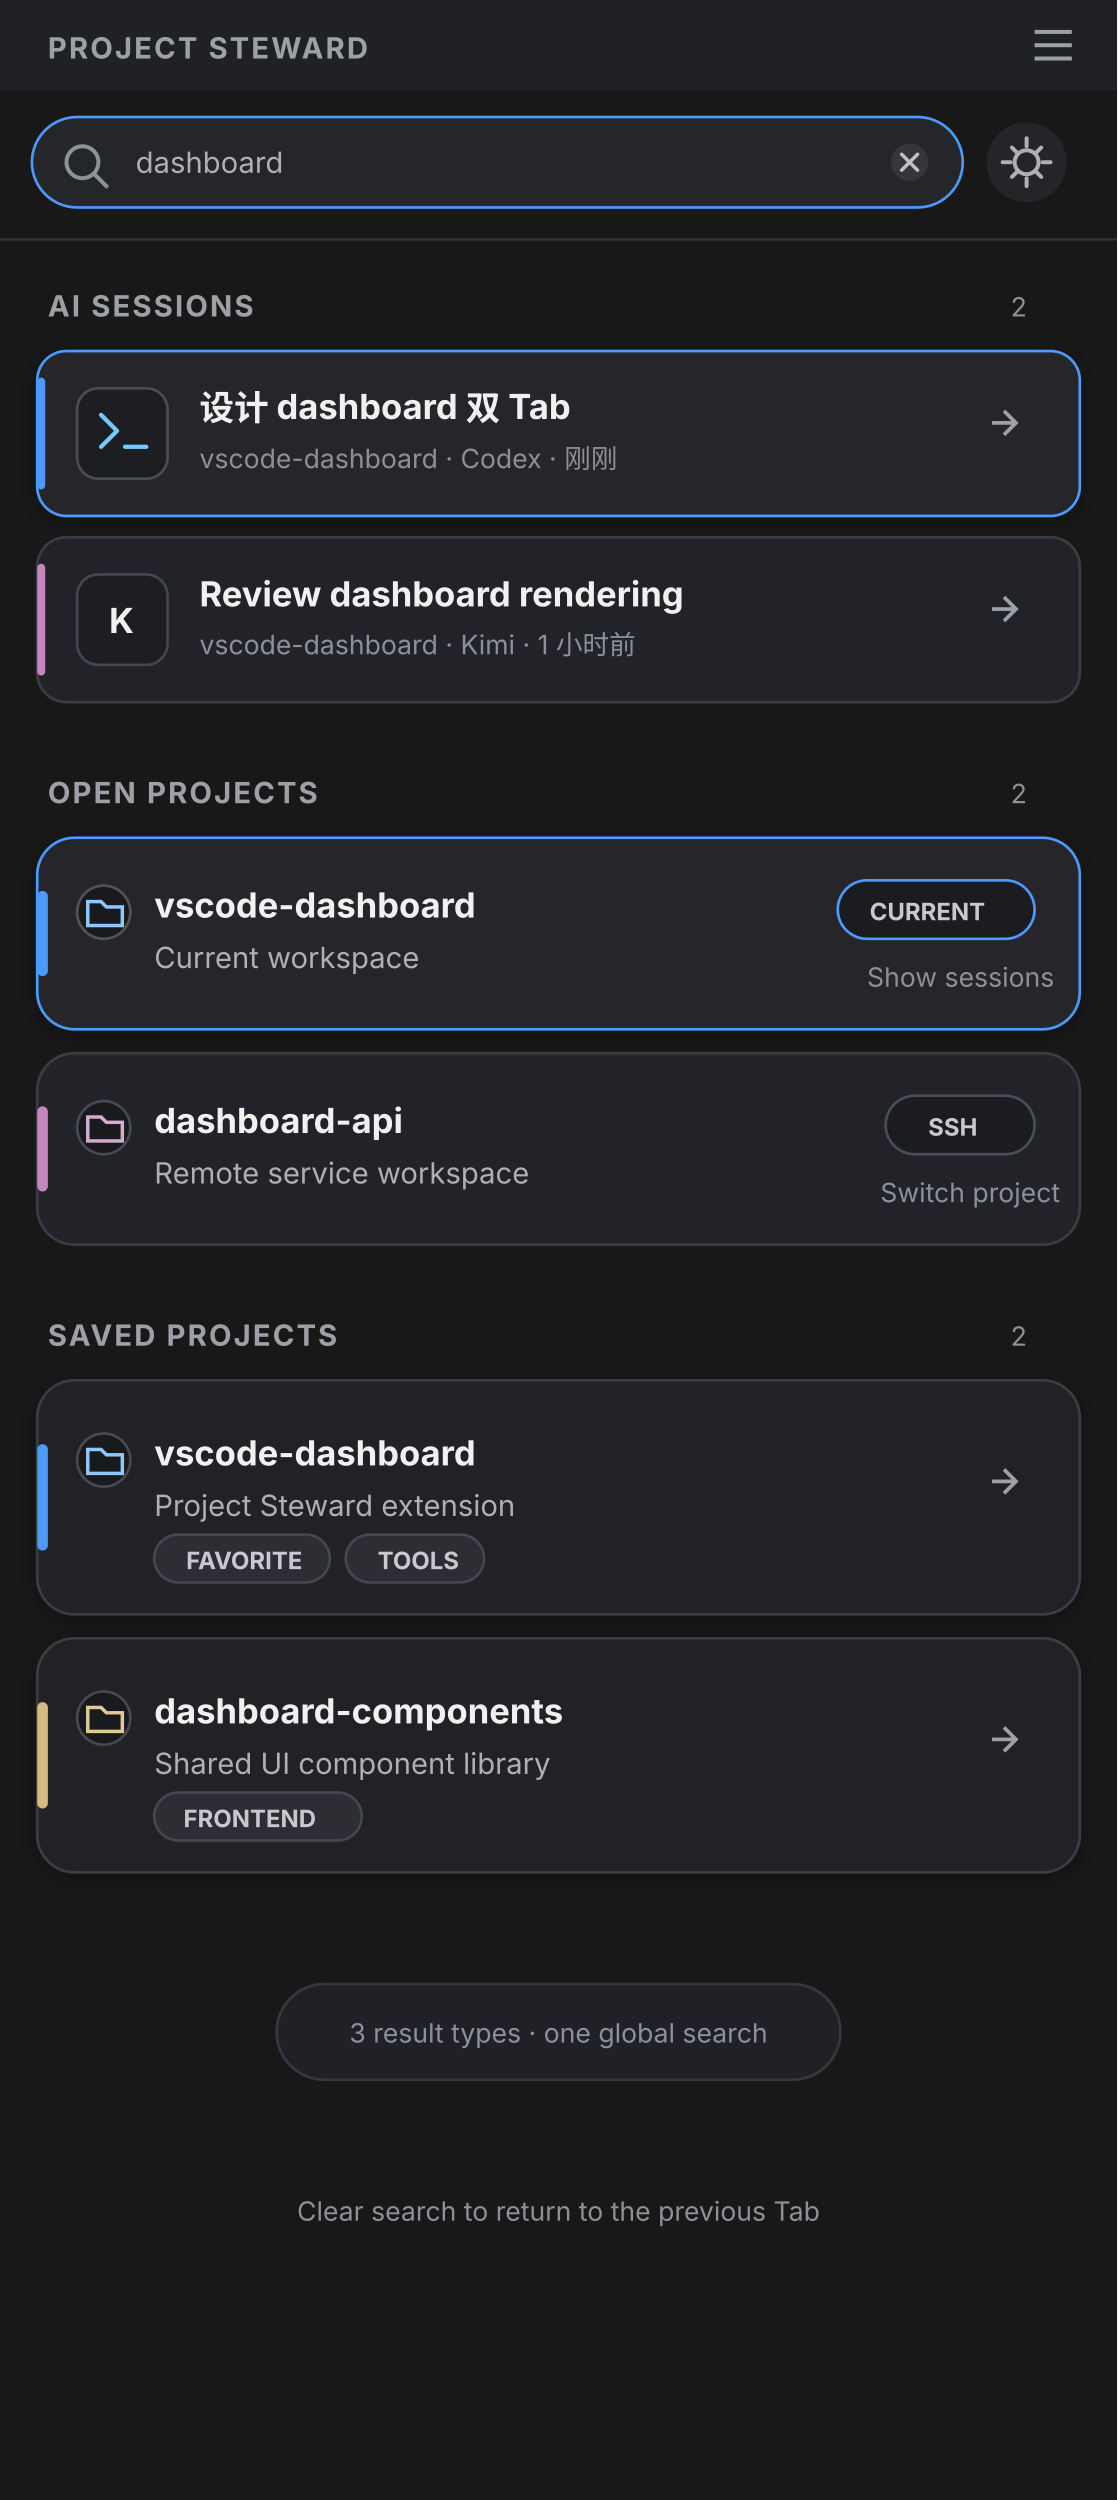
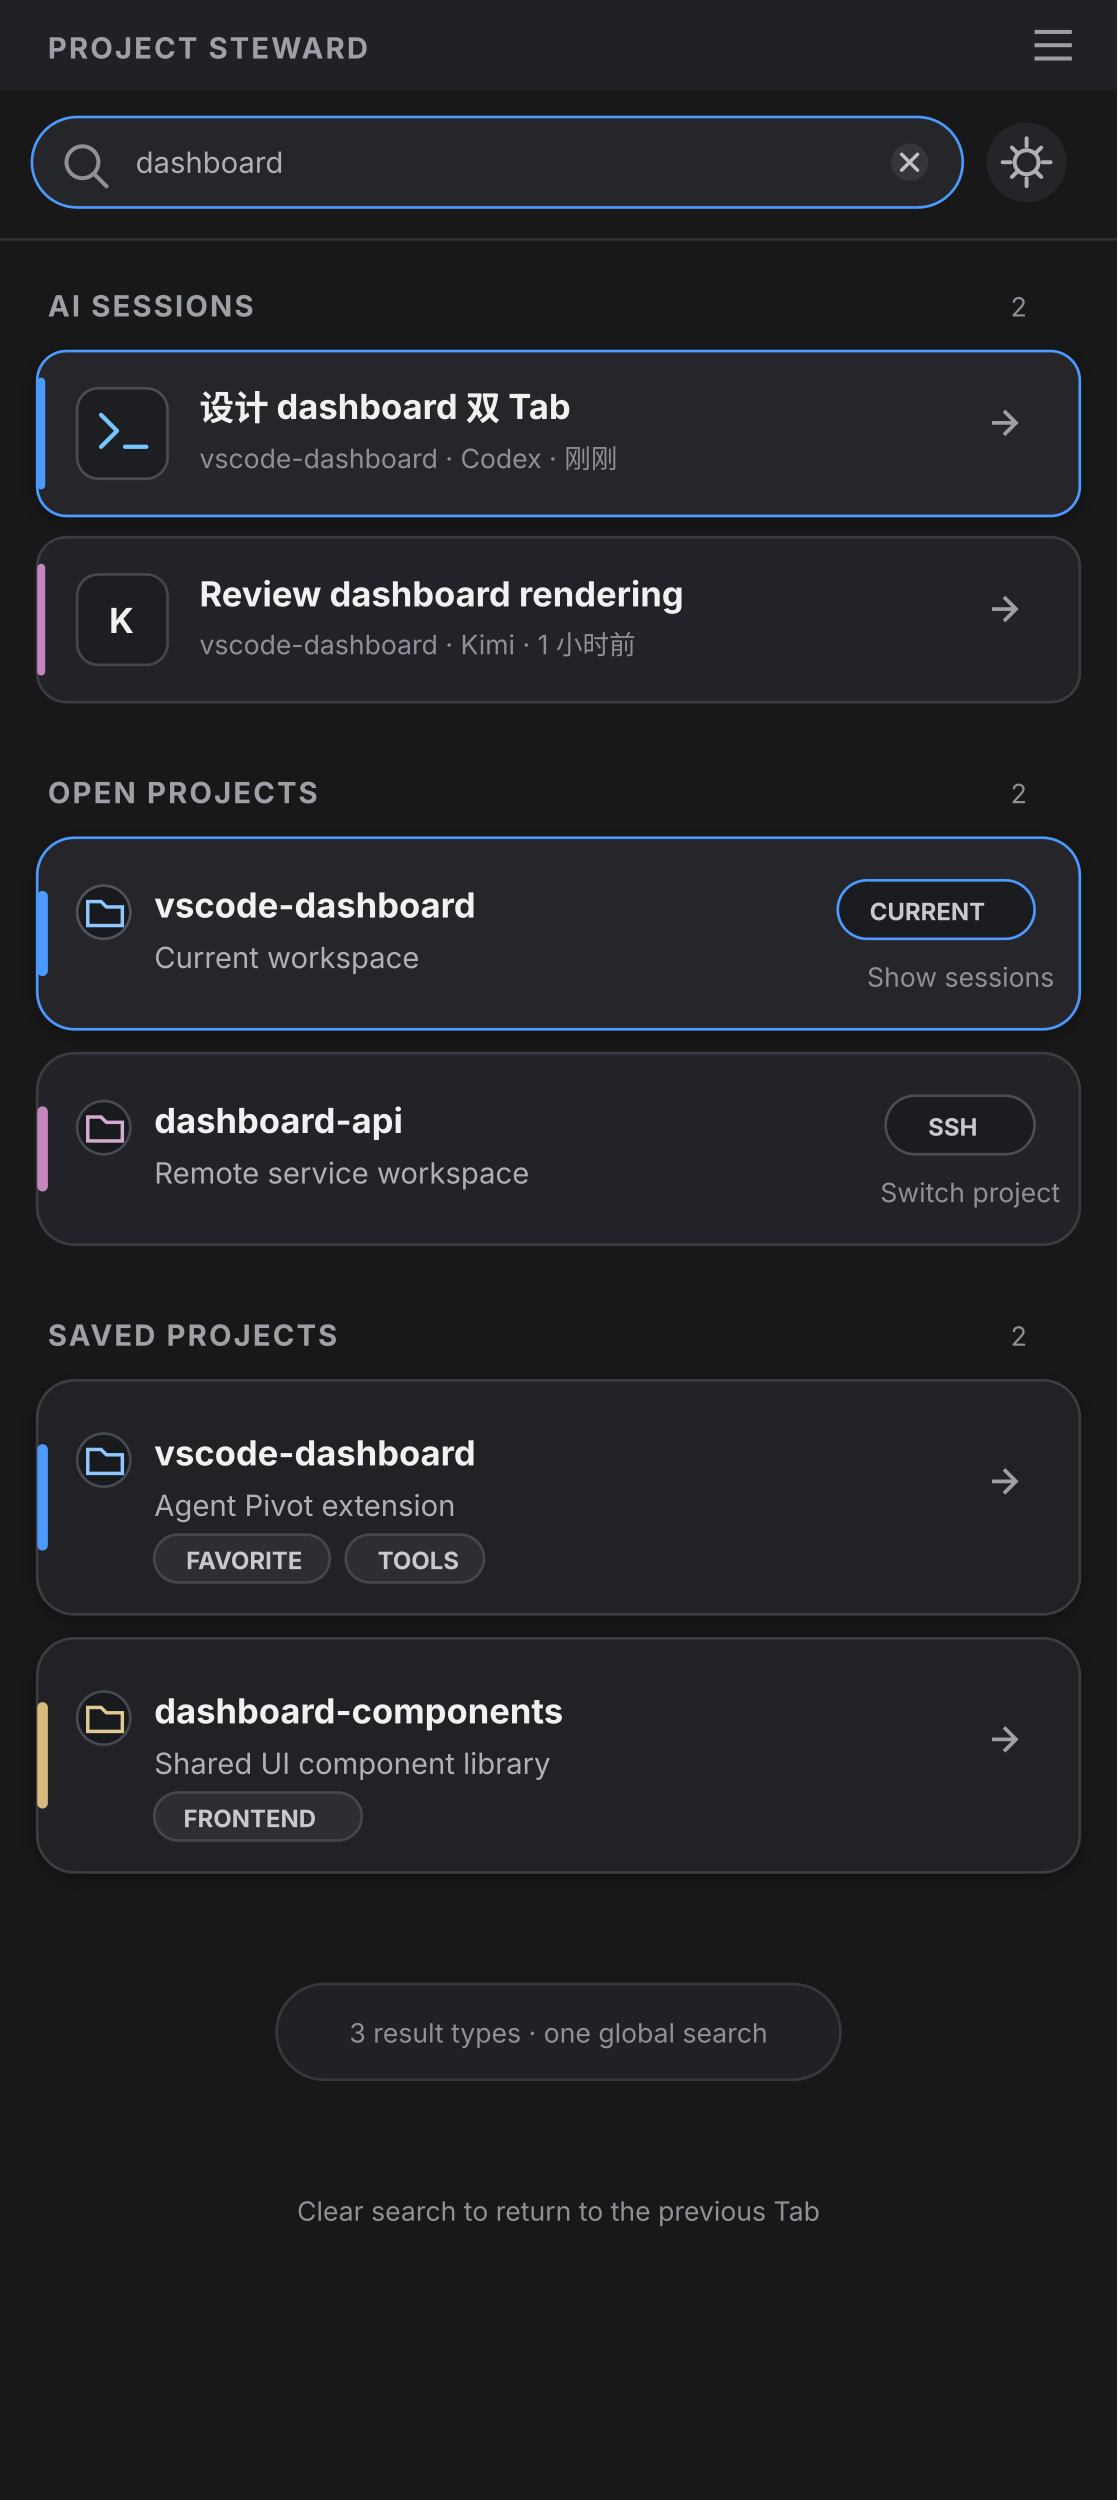
<svg xmlns="http://www.w3.org/2000/svg" width="420" height="940" viewBox="0 0 420 940" role="img" aria-labelledby="title desc">
  <defs>
    <filter id="shadow" x="-20%" y="-20%" width="140%" height="160%">
      <feDropShadow dx="0" dy="2" stdDeviation="4" flood-color="#000" flood-opacity=".3" />
    </filter>
    <style>
      .ui { font-family: -apple-system, BlinkMacSystemFont, "Segoe UI", sans-serif; }
      .section { fill:#9da0a6; font-size:11px; font-weight:700; letter-spacing:.8px; }
      .title { fill:#f1f1f1; font-size:13px; font-weight:650; }
      .desc { fill:#aeb0b5; font-size:11px; }
      .meta { fill:#8d9097; font-size:10px; }
      .badge { fill:#c7c9cf; font-size:9px; font-weight:650; }
    </style>
  </defs>
  <rect width="420" height="940" fill="#181818" />
  <rect x="0" y="0" width="420" height="34" fill="#202124" />
  <text class="ui section" x="18" y="22" fill="#c8c8c8">PROJECT STEWARD</text>
  <path d="M389 12h14M389 17h14M389 22h14" stroke="#9da0a6" stroke-width="1.5" />
  <rect x="12" y="44" width="350" height="34" rx="17" fill="#25262a" stroke="#4c9aff" />
  <circle cx="31" cy="61" r="6" fill="none" stroke="#8e9198" stroke-width="1.5" />
  <path d="M35.5 65.5l5 5" stroke="#8e9198" stroke-width="1.5" />
  <text class="ui desc" x="51" y="65" fill="#f0f1f3">dashboard</text>
  <circle cx="342" cy="61" r="7" fill="#34363b" />
  <path d="M339 58l6 6m0-6l-6 6" stroke="#bfc1c6" stroke-width="1.3" stroke-linecap="round" />
  <circle cx="386" cy="61" r="15" fill="#242529" />
  <path d="M386 52v3m0 12v3m-9-9h3m12 0h3m-14.5-5.5l2.2 2.2m6.6 6.6l2.2 2.2m0-11l-2.2 2.2m-6.6 6.6l-2.2 2.2" stroke="#aeb0b5" stroke-width="1.5" stroke-linecap="round" />
  <circle cx="386" cy="61" r="4.5" fill="none" stroke="#aeb0b5" stroke-width="1.5" />
  <line x1="0" y1="90" x2="420" y2="90" stroke="#303136" />
  <text class="ui section" x="18" y="119">AI SESSIONS</text>
  <text class="ui meta" x="380" y="119">2</text>
  <rect x="14" y="132" width="392" height="62" rx="11" fill="#25272c" stroke="#4c9aff" filter="url(#shadow)" />
  <rect x="14" y="142" width="3" height="42" rx="1.5" fill="#4c9aff" />
  <rect x="29" y="146" width="34" height="34" rx="8" fill="#1c1e22" stroke="#4a4d54" />
  <path d="M38 156l6 6-6 6m9 0h8" fill="none" stroke="#77c7ff" stroke-width="1.6" stroke-linecap="round" stroke-linejoin="round" />
  <text class="ui title" x="75" y="158">设计 dashboard 双 Tab</text>
  <text class="ui meta" x="75" y="176">vscode-dashboard · Codex · 刚刚</text>
  <path d="M373 159h9m-4.5-4.5l4.5 4.5-4.5 4.5" fill="none" stroke="#9da0a6" stroke-width="1.4" />
  <rect x="14" y="202" width="392" height="62" rx="11" fill="#222328" stroke="#3a3c42" />
  <rect x="14" y="212" width="3" height="42" rx="1.5" fill="#c586c0" />
  <rect x="29" y="216" width="34" height="34" rx="8" fill="#1c1e22" stroke="#45474e" />
  <text class="ui title" x="41" y="238" fill="#dca6d8">K</text>
  <text class="ui title" x="75" y="228">Review dashboard rendering</text>
  <text class="ui meta" x="75" y="246">vscode-dashboard · Kimi · 1 小时前</text>
  <path d="M373 229h9m-4.5-4.5l4.5 4.5-4.5 4.5" fill="none" stroke="#9da0a6" stroke-width="1.4" />
  <text class="ui section" x="18" y="302">OPEN PROJECTS</text>
  <text class="ui meta" x="380" y="302">2</text>
  <rect x="14" y="315" width="392" height="72" rx="14" fill="#25272c" stroke="#4c9aff" filter="url(#shadow)" />
  <rect x="14" y="335" width="4" height="32" rx="2" fill="#4c9aff" />
  <circle cx="39" cy="343" r="10" fill="#181a1e" stroke="#50535b" />
  <path d="M33 339h5l2 2h6v7H33z" fill="none" stroke="#8fc7ff" stroke-width="1.3" />
  <text class="ui title" x="58" y="345">vscode-dashboard</text>
  <text class="ui desc" x="58" y="364">Current workspace</text>
  <rect x="315" y="331" width="74" height="22" rx="11" fill="#1b1c20" stroke="#4c9aff" />
  <text class="ui badge" x="327" y="346" fill="#aad4ff">CURRENT</text>
  <text class="ui meta" x="326" y="371">Show sessions</text>
  <rect x="14" y="396" width="392" height="72" rx="14" fill="#222328" stroke="#3a3c42" />
  <rect x="14" y="416" width="4" height="32" rx="2" fill="#c586c0" />
  <circle cx="39" cy="424" r="10" fill="#181a1e" stroke="#464951" />
  <path d="M33 420h5l2 2h6v7H33z" fill="none" stroke="#d4acd0" stroke-width="1.3" />
  <text class="ui title" x="58" y="426">dashboard-api</text>
  <text class="ui desc" x="58" y="445">Remote service workspace</text>
  <rect x="333" y="412" width="56" height="22" rx="11" fill="#1b1c20" stroke="#4a4d54" />
  <text class="ui badge" x="349" y="427">SSH</text>
  <text class="ui meta" x="331" y="452">Switch project</text>
  <text class="ui section" x="18" y="506">SAVED PROJECTS</text>
  <text class="ui meta" x="380" y="506">2</text>
  <rect x="14" y="519" width="392" height="88" rx="14" fill="#222328" stroke="#3a3c42" filter="url(#shadow)" />
  <rect x="14" y="543" width="4" height="40" rx="2" fill="#4c9aff" />
  <circle cx="39" cy="549" r="10" fill="#181a1e" stroke="#464951" />
  <path d="M33 545h5l2 2h6v7H33z" fill="none" stroke="#8fc7ff" stroke-width="1.3" />
  <text class="ui title" x="58" y="551">vscode-dashboard</text>
-   <text class="ui desc" x="58" y="570">Project Steward extension</text>
+   <text class="ui desc" x="58" y="570">Agent Pivot extension</text>
  <rect x="58" y="577" width="66" height="18" rx="9" fill="#2c2e34" stroke="#45474e" />
  <text class="ui badge" x="70" y="590">FAVORITE</text>
  <rect x="130" y="577" width="52" height="18" rx="9" fill="#2c2e34" stroke="#45474e" />
  <text class="ui badge" x="142" y="590">TOOLS</text>
  <path d="M373 557h9m-4.5-4.5l4.5 4.5-4.5 4.5" fill="none" stroke="#9da0a6" stroke-width="1.4" />
  <rect x="14" y="616" width="392" height="88" rx="14" fill="#222328" stroke="#3a3c42" filter="url(#shadow)" />
  <rect x="14" y="640" width="4" height="40" rx="2" fill="#d7ba7d" />
  <circle cx="39" cy="646" r="10" fill="#181a1e" stroke="#464951" />
  <path d="M33 642h5l2 2h6v7H33z" fill="none" stroke="#e0c994" stroke-width="1.3" />
  <text class="ui title" x="58" y="648">dashboard-components</text>
  <text class="ui desc" x="58" y="667">Shared UI component library</text>
  <rect x="58" y="674" width="78" height="18" rx="9" fill="#2c2e34" stroke="#45474e" />
  <text class="ui badge" x="69" y="687">FRONTEND</text>
  <path d="M373 654h9m-4.5-4.5l4.5 4.5-4.5 4.5" fill="none" stroke="#9da0a6" stroke-width="1.4" />
  <rect x="104" y="746" width="212" height="36" rx="18" fill="#202126" stroke="#36383e" />
  <text class="ui meta" x="210" y="768" text-anchor="middle">3 result types · one global search</text>
  <text class="ui meta" x="210" y="835" text-anchor="middle">Clear search to return to the previous Tab</text>
</svg>
